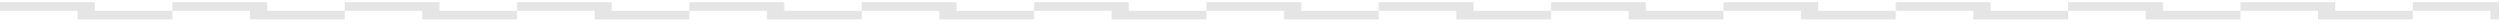
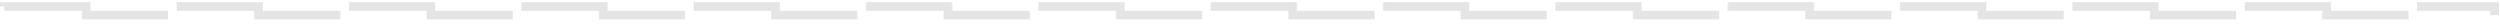
<svg xmlns="http://www.w3.org/2000/svg" width="290" height="3" viewBox="0 0 290 3" fill="none">
-   <rect x="0.5" y="0.753" width="289" height="1" stroke="#E5E5E5" stroke-linecap="square" stroke-dasharray="10 10" />
+   <rect x="0.5" y="0.753" width="289" height="1" stroke="#E5E5E5" strokeLinecap="square" stroke-dasharray="10 10" />
</svg>
